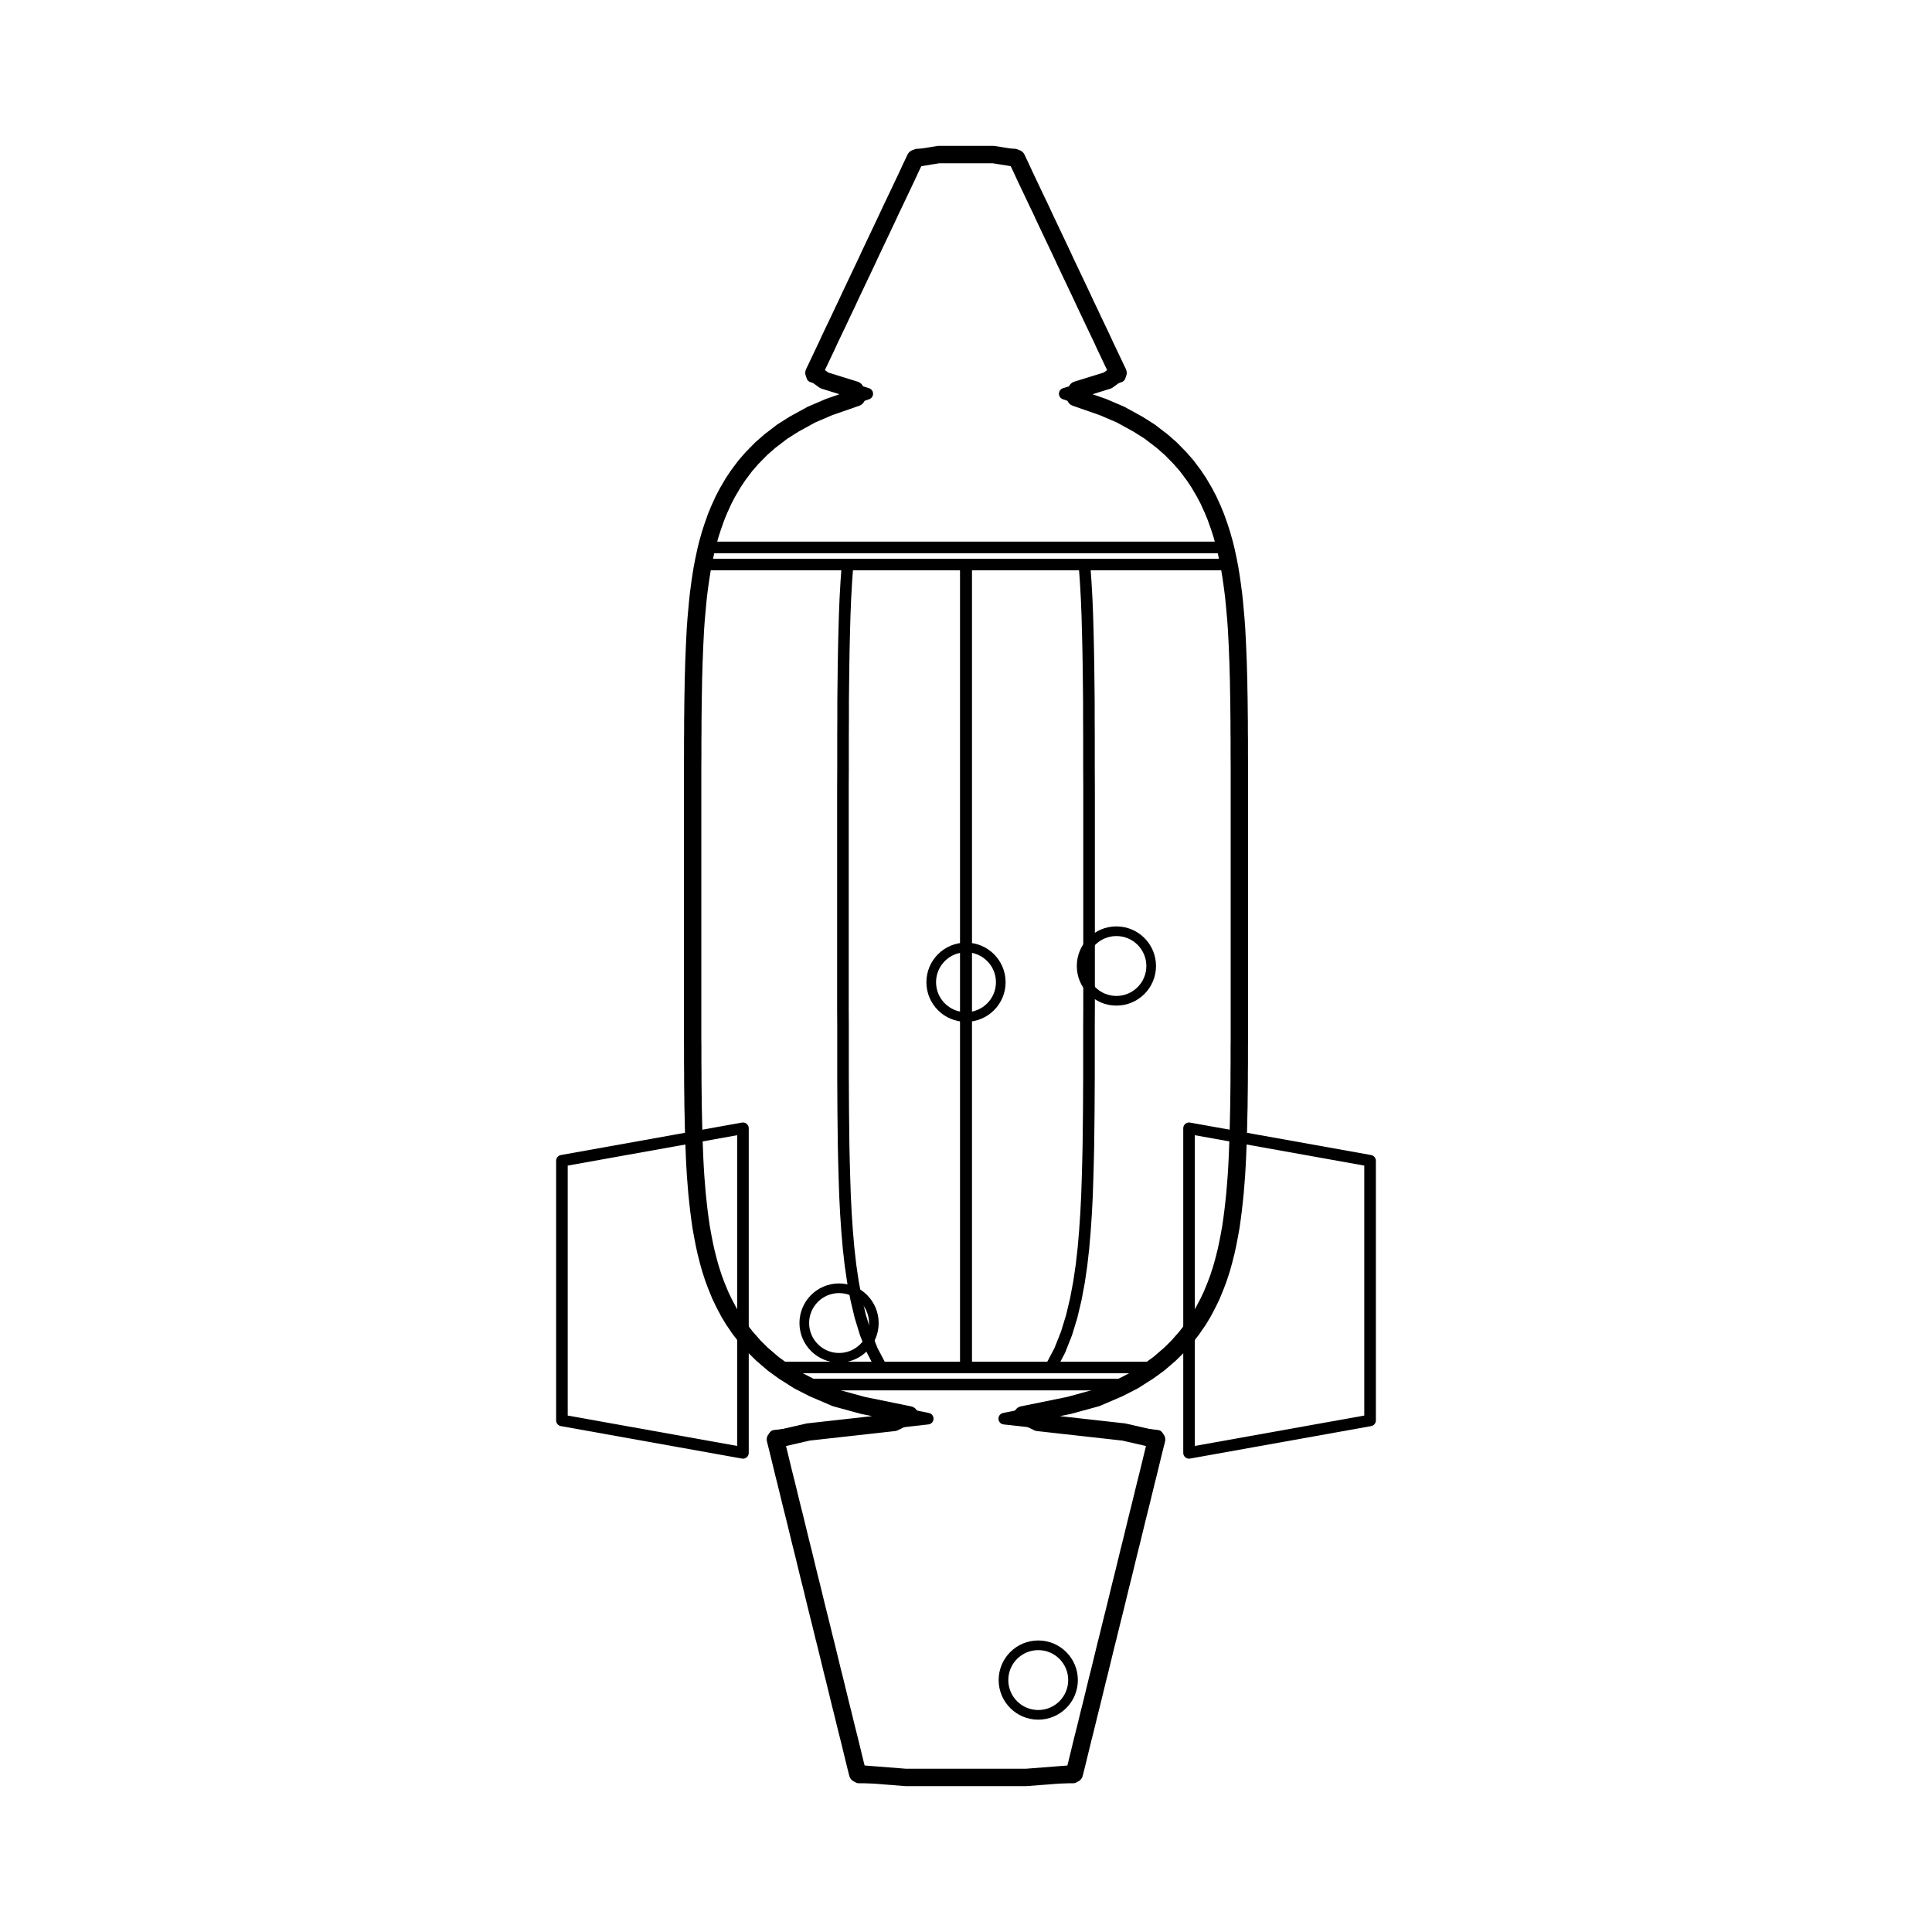
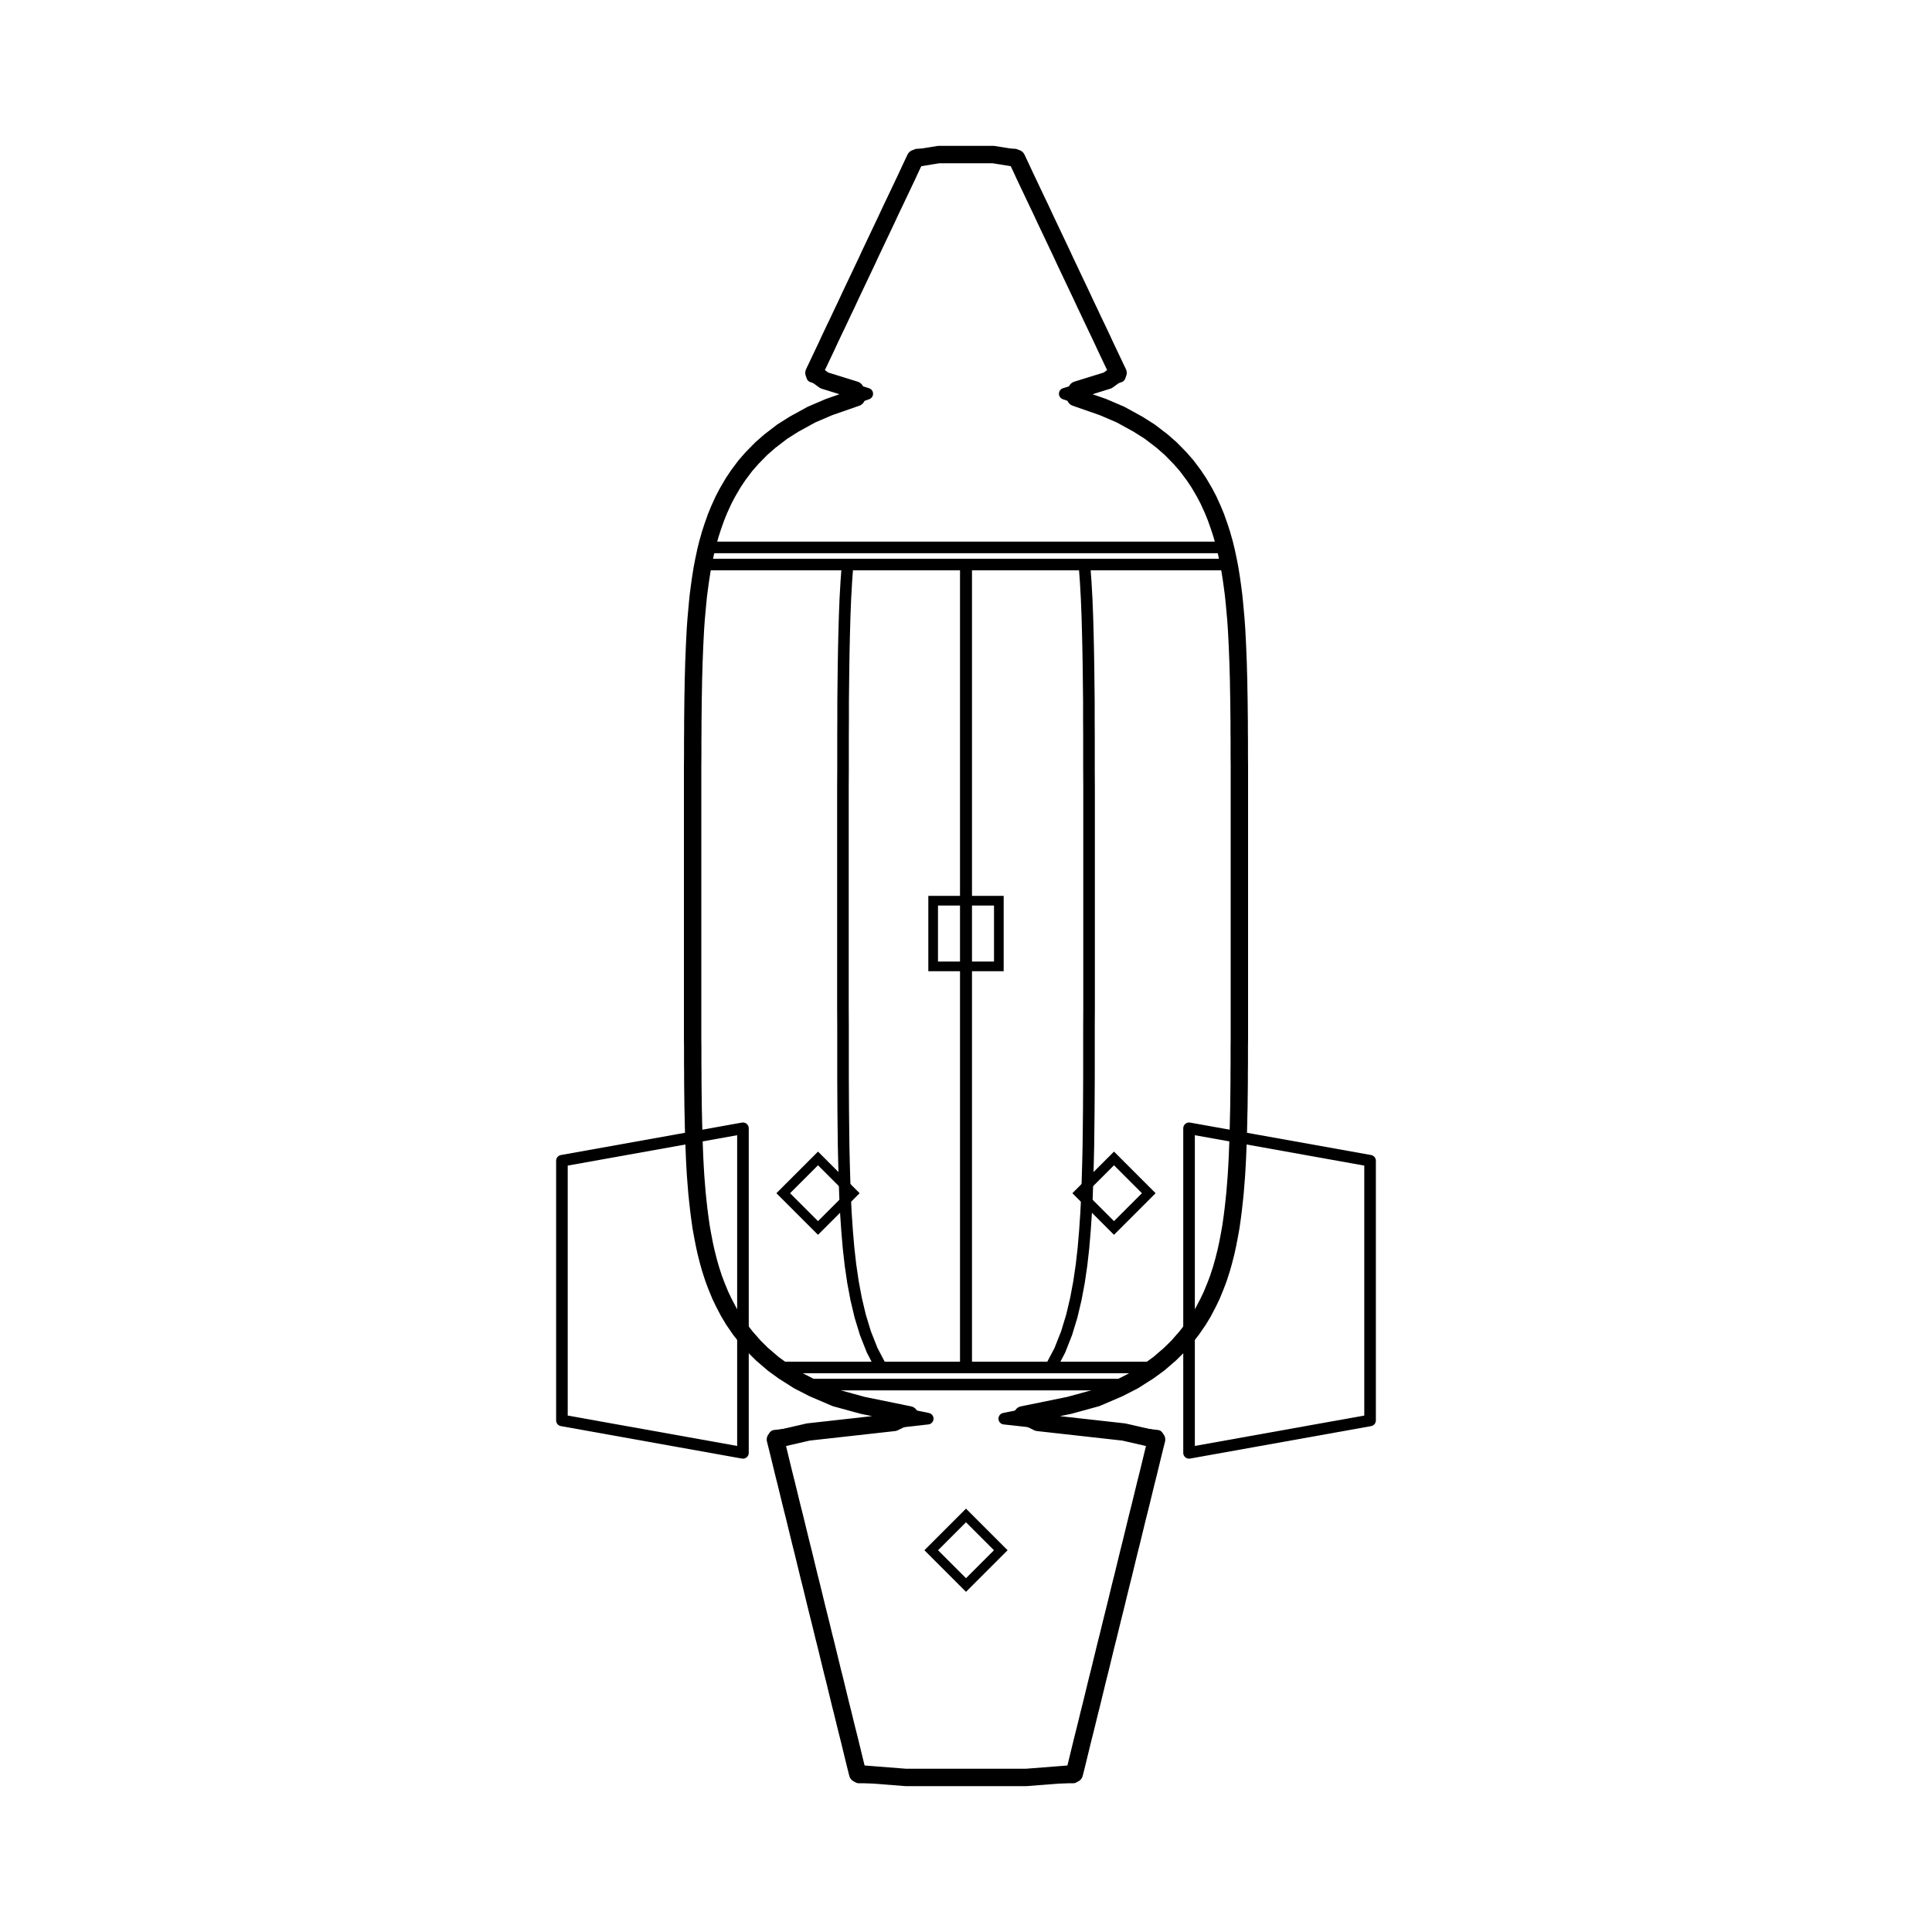
<svg xmlns="http://www.w3.org/2000/svg" class="ship-glyph" viewBox="0 0 200 200" role="img">
  <g id="hull" fill="none" stroke="currentColor" stroke-width="1.2" stroke-linejoin="round">
    <path id="region-bow" class="glyph-region" d="M105.05 16.00 L105.89 17.77 L106.73 19.54 L107.56 21.31 L108.40 23.07 L109.23 24.84 L110.07 26.61 L110.91 28.38 L111.74 30.15 L112.58 31.92 L113.41 33.68 L114.25 35.45 L115.09 37.22 L115.92 38.99 L110.22 40.76 L115.29 42.53 L118.51 44.29 L120.82 46.06 L122.55 47.83 L123.89 49.60 L124.92 51.37 L125.73 53.14 L126.36 54.91 L126.85 56.67 L73.15 56.67 L73.64 54.91 L74.27 53.14 L75.08 51.37 L76.11 49.60 L77.45 47.83 L79.18 46.06 L81.49 44.29 L84.71 42.53 L89.78 40.76 L84.08 38.99 L84.91 37.22 L85.75 35.45 L86.59 33.68 L87.42 31.92 L88.26 30.15 L89.09 28.38 L89.93 26.61 L90.77 24.84 L91.60 23.07 L92.44 21.31 L93.27 19.54 L94.11 17.77 L94.95 16.00Z" />
    <path id="region-port" class="glyph-region" d="M72.77 58.44 L72.48 60.21 L72.25 61.98 L72.09 63.75 L71.97 65.52 L71.88 67.28 L71.82 69.05 L71.77 70.82 L71.74 72.59 L71.73 74.36 L71.71 76.13 L71.71 77.89 L71.70 79.66 L71.70 81.43 L71.70 83.20 L71.70 84.97 L71.70 86.74 L71.70 88.51 L71.70 90.27 L71.70 92.04 L71.70 93.81 L71.70 95.58 L71.70 97.35 L71.70 99.12 L71.70 100.88 L71.70 102.65 L71.70 104.42 L71.70 106.19 L71.70 107.96 L71.71 109.73 L71.72 111.49 L71.74 113.26 L71.76 115.03 L71.80 116.80 L71.85 118.57 L71.93 120.34 L72.04 122.11 L72.18 123.87 L72.38 125.64 L72.64 127.41 L72.98 129.18 L73.43 130.95 L74.00 132.72 L74.73 134.48 L75.67 136.25 L76.87 138.02 L78.43 139.79 L80.48 141.56 L100.00 141.56 L100.00 58.44Z" />
    <path id="region-star" class="glyph-region" d="M127.23 58.44 L127.52 60.21 L127.75 61.98 L127.91 63.75 L128.03 65.52 L128.12 67.28 L128.18 69.05 L128.23 70.82 L128.26 72.59 L128.27 74.36 L128.29 76.13 L128.29 77.89 L128.30 79.66 L128.30 81.43 L128.30 83.20 L128.30 84.97 L128.30 86.74 L128.30 88.51 L128.30 90.27 L128.30 92.04 L128.30 93.81 L128.30 95.58 L128.30 97.35 L128.30 99.12 L128.30 100.88 L128.30 102.65 L128.30 104.42 L128.30 106.19 L128.30 107.96 L128.29 109.73 L128.28 111.49 L128.26 113.26 L128.24 115.03 L128.20 116.80 L128.15 118.57 L128.07 120.34 L127.96 122.11 L127.82 123.87 L127.62 125.64 L127.36 127.41 L127.02 129.18 L126.57 130.95 L126.00 132.72 L125.27 134.48 L124.33 136.25 L123.13 138.02 L121.57 139.79 L119.52 141.56 L100.00 141.56 L100.00 58.44Z" />
    <path id="region-stern" class="glyph-region" d="M116.72 143.33 L112.61 145.09 L103.96 146.86 L119.82 148.63 L119.39 150.40 L118.95 152.17 L118.52 153.94 L118.08 155.71 L117.65 157.47 L117.21 159.24 L116.78 161.01 L116.34 162.78 L115.91 164.55 L115.47 166.32 L115.04 168.08 L114.60 169.85 L114.17 171.62 L113.73 173.39 L113.29 175.16 L112.86 176.93 L112.42 178.69 L111.99 180.46 L111.55 182.23 L111.12 184.00 L88.88 184.00 L88.45 182.23 L88.01 180.46 L87.58 178.69 L87.14 176.93 L86.71 175.16 L86.27 173.39 L85.83 171.62 L85.40 169.85 L84.96 168.08 L84.53 166.32 L84.09 164.55 L83.66 162.78 L83.22 161.01 L82.79 159.24 L82.35 157.47 L81.92 155.71 L81.48 153.94 L81.05 152.17 L80.61 150.40 L80.18 148.63 L96.04 146.86 L87.39 145.09 L83.28 143.33Z" />
    <path id="region-core" class="glyph-region" d="M112.26 58.44 L112.39 60.21 L112.49 61.98 L112.56 63.75 L112.61 65.52 L112.65 67.28 L112.68 69.05 L112.70 70.82 L112.72 72.59 L112.72 74.36 L112.73 76.13 L112.73 77.89 L112.73 79.66 L112.74 81.43 L112.74 83.20 L112.74 84.97 L112.74 86.74 L112.74 88.51 L112.74 90.27 L112.74 92.04 L112.74 93.81 L112.74 95.58 L112.74 97.35 L112.74 99.12 L112.74 100.88 L112.74 102.65 L112.74 104.42 L112.73 106.19 L112.73 107.96 L112.73 109.73 L112.73 111.49 L112.72 113.26 L112.71 115.03 L112.69 116.80 L112.67 118.57 L112.63 120.34 L112.58 122.11 L112.52 123.87 L112.43 125.64 L112.31 127.41 L112.16 129.18 L111.96 130.95 L111.70 132.72 L111.37 134.48 L110.95 136.25 L110.41 138.02 L109.71 139.79 L108.78 141.56 L91.22 141.56 L90.29 139.79 L89.59 138.02 L89.05 136.25 L88.63 134.48 L88.30 132.72 L88.04 130.95 L87.84 129.18 L87.69 127.41 L87.57 125.64 L87.48 123.87 L87.42 122.11 L87.37 120.34 L87.33 118.57 L87.31 116.80 L87.29 115.03 L87.28 113.26 L87.27 111.49 L87.27 109.73 L87.27 107.96 L87.27 106.19 L87.26 104.42 L87.26 102.65 L87.26 100.88 L87.26 99.12 L87.26 97.35 L87.26 95.58 L87.26 93.81 L87.26 92.04 L87.26 90.27 L87.26 88.51 L87.26 86.74 L87.26 84.97 L87.26 83.20 L87.26 81.43 L87.27 79.66 L87.27 77.89 L87.27 76.13 L87.28 74.36 L87.28 72.59 L87.30 70.82 L87.32 69.05 L87.35 67.28 L87.39 65.52 L87.44 63.75 L87.51 61.98 L87.61 60.21 L87.74 58.44Z" />
    <path id="region-outline" class="glyph-outline" stroke-width="1.8" d="M102.83 16.00 L105.24 16.39 L105.71 17.38 L106.07 18.16 L106.54 19.15 L106.91 19.93 L107.38 20.92 L107.75 21.69 L108.21 22.68 L108.58 23.46 L109.05 24.45 L109.42 25.23 L109.89 26.22 L110.25 27.00 L110.72 27.99 L111.09 28.77 L111.56 29.76 L111.93 30.54 L112.39 31.53 L112.76 32.30 L113.23 33.30 L113.60 34.07 L114.07 35.06 L114.43 35.84 L114.90 36.83 L115.27 37.61 L115.74 38.60 L114.67 39.38 L111.48 40.37 L111.34 41.15 L114.18 42.14 L116.00 42.92 L117.80 43.91 L119.02 44.68 L120.31 45.67 L121.20 46.45 L122.17 47.44 L122.85 48.22 L123.59 49.21 L124.11 49.99 L124.69 50.98 L125.10 51.76 L125.55 52.75 L125.87 53.53 L126.22 54.52 L126.47 55.29 L126.75 56.28 L126.94 57.06 L127.15 58.05 L127.30 58.83 L127.46 59.82 L127.57 60.60 L127.70 61.59 L127.78 62.37 L127.87 63.36 L127.94 64.14 L128.01 65.13 L128.05 65.90 L128.10 66.90 L128.13 67.67 L128.17 68.66 L128.19 69.44 L128.22 70.43 L128.23 71.21 L128.25 72.20 L128.26 72.98 L128.27 73.97 L128.28 74.75 L128.28 75.74 L128.29 76.52 L128.29 77.51 L128.29 78.28 L128.30 79.27 L128.30 80.05 L128.30 81.04 L128.30 81.82 L128.30 82.81 L128.30 83.59 L128.30 84.58 L128.30 85.36 L128.30 86.35 L128.30 87.13 L128.30 88.12 L128.30 88.89 L128.30 89.88 L128.30 90.66 L128.30 91.65 L128.30 92.43 L128.30 93.42 L128.30 94.20 L128.30 95.19 L128.30 95.97 L128.30 96.96 L128.30 97.74 L128.30 98.73 L128.30 99.50 L128.30 100.50 L128.30 101.27 L128.30 102.26 L128.30 103.04 L128.30 104.03 L128.30 104.81 L128.30 105.80 L128.30 106.58 L128.30 107.57 L128.29 108.35 L128.29 109.34 L128.29 110.12 L128.28 111.11 L128.28 111.88 L128.27 112.87 L128.26 113.65 L128.25 114.64 L128.23 115.42 L128.21 116.41 L128.19 117.19 L128.16 118.18 L128.13 118.96 L128.09 119.95 L128.05 120.73 L127.99 121.72 L127.93 122.49 L127.85 123.48 L127.77 124.26 L127.66 125.25 L127.56 126.03 L127.42 127.02 L127.28 127.80 L127.09 128.79 L126.92 129.57 L126.67 130.56 L126.45 131.34 L126.13 132.33 L125.84 133.10 L125.43 134.10 L125.06 134.87 L124.54 135.86 L124.07 136.64 L123.39 137.63 L122.78 138.41 L121.91 139.40 L121.12 140.18 L119.97 141.17 L118.90 141.95 L117.34 142.94 L115.82 143.72 L113.51 144.71 L110.70 145.48 L105.86 146.47 L107.45 147.25 L116.33 148.24 L119.73 149.02 L119.48 150.01 L119.29 150.79 L119.05 151.78 L118.86 152.56 L118.61 153.55 L118.42 154.33 L118.18 155.32 L117.99 156.09 L117.74 157.08 L117.55 157.86 L117.31 158.85 L117.12 159.63 L116.87 160.62 L116.68 161.40 L116.44 162.39 L116.25 163.17 L116.00 164.16 L115.81 164.94 L115.57 165.93 L115.38 166.70 L115.13 167.70 L114.94 168.47 L114.70 169.46 L114.50 170.24 L114.26 171.23 L114.07 172.01 L113.83 173.00 L113.63 173.78 L113.39 174.77 L113.20 175.55 L112.96 176.54 L112.76 177.32 L112.52 178.31 L112.33 179.08 L112.08 180.07 L111.89 180.85 L111.65 181.84 L111.46 182.62 L111.21 183.61 L106.23 184.00 L93.77 184.00 L88.79 183.61 L88.54 182.62 L88.35 181.84 L88.11 180.85 L87.92 180.07 L87.67 179.08 L87.48 178.31 L87.24 177.32 L87.04 176.54 L86.80 175.55 L86.61 174.77 L86.37 173.78 L86.17 173.00 L85.93 172.01 L85.74 171.23 L85.50 170.24 L85.30 169.46 L85.06 168.47 L84.87 167.70 L84.62 166.70 L84.43 165.93 L84.19 164.94 L84.00 164.16 L83.75 163.17 L83.56 162.39 L83.32 161.40 L83.13 160.62 L82.88 159.63 L82.69 158.85 L82.45 157.86 L82.26 157.08 L82.01 156.09 L81.82 155.32 L81.58 154.33 L81.39 153.55 L81.14 152.56 L80.95 151.78 L80.71 150.79 L80.52 150.01 L80.27 149.02 L83.67 148.24 L92.55 147.25 L94.14 146.47 L89.30 145.48 L86.49 144.71 L84.18 143.72 L82.66 142.94 L81.10 141.95 L80.03 141.17 L78.88 140.18 L78.09 139.40 L77.22 138.41 L76.61 137.63 L75.93 136.64 L75.46 135.86 L74.94 134.87 L74.57 134.10 L74.16 133.10 L73.87 132.33 L73.55 131.34 L73.33 130.56 L73.08 129.57 L72.91 128.79 L72.72 127.80 L72.58 127.02 L72.44 126.03 L72.34 125.25 L72.23 124.26 L72.15 123.48 L72.07 122.49 L72.01 121.72 L71.95 120.73 L71.91 119.95 L71.87 118.96 L71.84 118.18 L71.81 117.19 L71.79 116.41 L71.77 115.42 L71.75 114.64 L71.74 113.65 L71.73 112.87 L71.72 111.88 L71.72 111.11 L71.71 110.12 L71.71 109.34 L71.71 108.35 L71.70 107.57 L71.70 106.58 L71.70 105.80 L71.70 104.81 L71.70 104.03 L71.70 103.04 L71.70 102.26 L71.70 101.27 L71.70 100.50 L71.70 99.50 L71.70 98.73 L71.70 97.74 L71.70 96.96 L71.70 95.97 L71.70 95.19 L71.70 94.20 L71.70 93.42 L71.70 92.43 L71.70 91.65 L71.70 90.66 L71.70 89.88 L71.70 88.89 L71.70 88.12 L71.70 87.13 L71.70 86.35 L71.70 85.36 L71.70 84.58 L71.70 83.59 L71.70 82.81 L71.70 81.82 L71.70 81.04 L71.70 80.05 L71.70 79.27 L71.71 78.28 L71.71 77.51 L71.71 76.52 L71.72 75.74 L71.72 74.75 L71.73 73.97 L71.74 72.98 L71.75 72.20 L71.77 71.21 L71.78 70.43 L71.81 69.44 L71.83 68.66 L71.87 67.67 L71.90 66.90 L71.95 65.90 L71.99 65.13 L72.06 64.14 L72.13 63.36 L72.22 62.37 L72.30 61.59 L72.43 60.60 L72.54 59.82 L72.70 58.83 L72.85 58.05 L73.06 57.06 L73.25 56.28 L73.53 55.29 L73.78 54.52 L74.13 53.53 L74.45 52.75 L74.90 51.76 L75.31 50.98 L75.89 49.99 L76.41 49.21 L77.15 48.22 L77.83 47.44 L78.80 46.45 L79.69 45.67 L80.98 44.68 L82.20 43.91 L84.00 42.92 L85.82 42.14 L88.66 41.15 L88.52 40.37 L85.33 39.38 L84.26 38.60 L84.73 37.61 L85.10 36.83 L85.57 35.84 L85.93 35.06 L86.40 34.07 L86.77 33.30 L87.24 32.30 L87.61 31.53 L88.07 30.54 L88.44 29.76 L88.91 28.77 L89.28 27.99 L89.75 27.00 L90.11 26.22 L90.58 25.23 L90.95 24.45 L91.42 23.46 L91.79 22.68 L92.25 21.69 L92.62 20.92 L93.09 19.93 L93.46 19.15 L93.93 18.16 L94.29 17.38 L94.76 16.39 L97.17 16.00Z" />
  </g>
  <g id="appendages" fill="none" stroke="currentColor" stroke-width="1.2" stroke-linejoin="round">
    <path id="ap-nacelle-1s" class="glyph-appendage glyph-ap-nacelle" d="M123.09 116.80 L123.09 150.40 L141.83 147.04 L141.83 120.16Z" />
    <path id="ap-nacelle-1p" class="glyph-appendage glyph-ap-nacelle" d="M76.91 116.80 L76.91 150.40 L58.17 147.04 L58.17 120.16Z" />
  </g>
  <g id="hardpoints" fill="none" stroke="currentColor" stroke-width="1">
-     <circle id="hp-d1" class="glyph-hp glyph-hp-defense" cx="100.00" cy="101.68" r="3.60" />
-     <circle id="hp-u1" class="glyph-hp glyph-hp-utility" cx="115.57" cy="100.00" r="3.60" />
-     <circle id="hp-u2" class="glyph-hp glyph-hp-utility" cx="86.86" cy="136.96" r="3.60" />
-     <circle id="hp-u3" class="glyph-hp glyph-hp-utility" cx="107.48" cy="173.92" r="3.60" />
+     <rect id="hp-d1" class="glyph-hp glyph-hp-defense" x="96.60" y="93.24" width="6.80" height="6.80" />
+     <path id="hp-u1" class="glyph-hp glyph-hp-utility" d="M115.32 119.92 L118.92 123.52 L115.32 127.12 L111.72 123.52 Z" />
+     <path id="hp-u2" class="glyph-hp glyph-hp-utility" d="M84.68 119.92 L88.28 123.52 L84.68 127.12 L81.08 123.52 Z" />
+     <path id="hp-u3" class="glyph-hp glyph-hp-utility" d="M100.00 156.88 L103.60 160.48 L100.00 164.08 L96.40 160.48 Z" />
  </g>
</svg>
